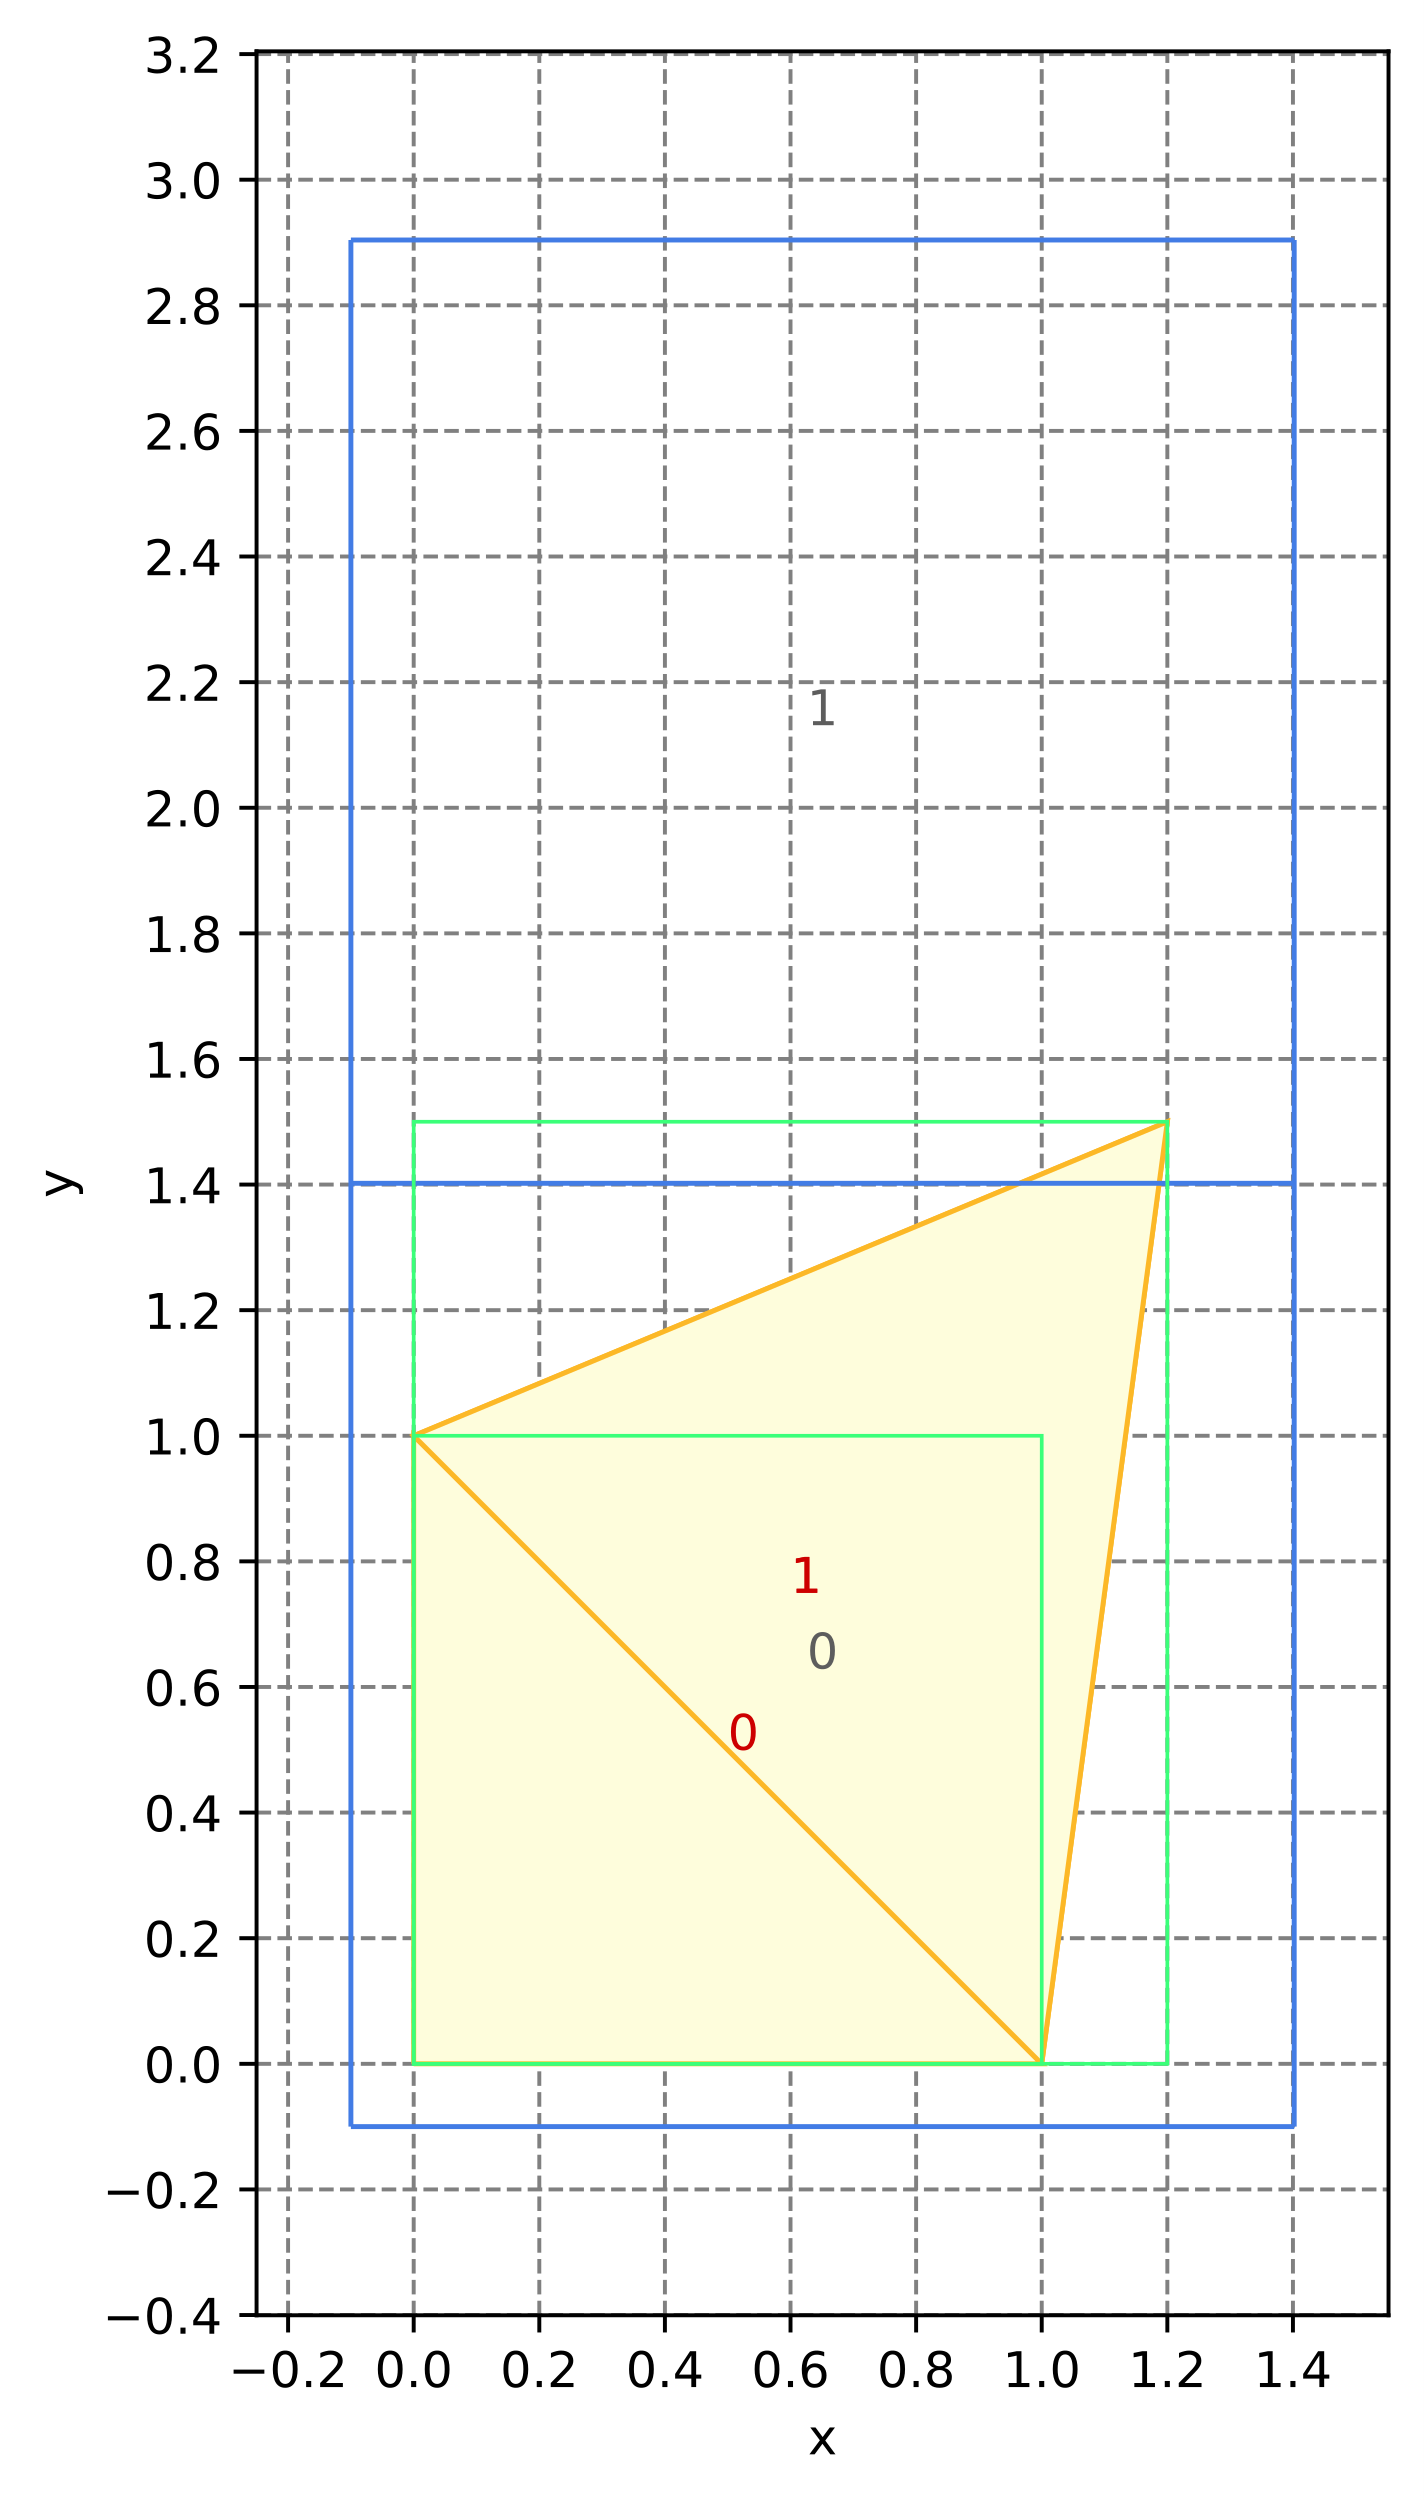
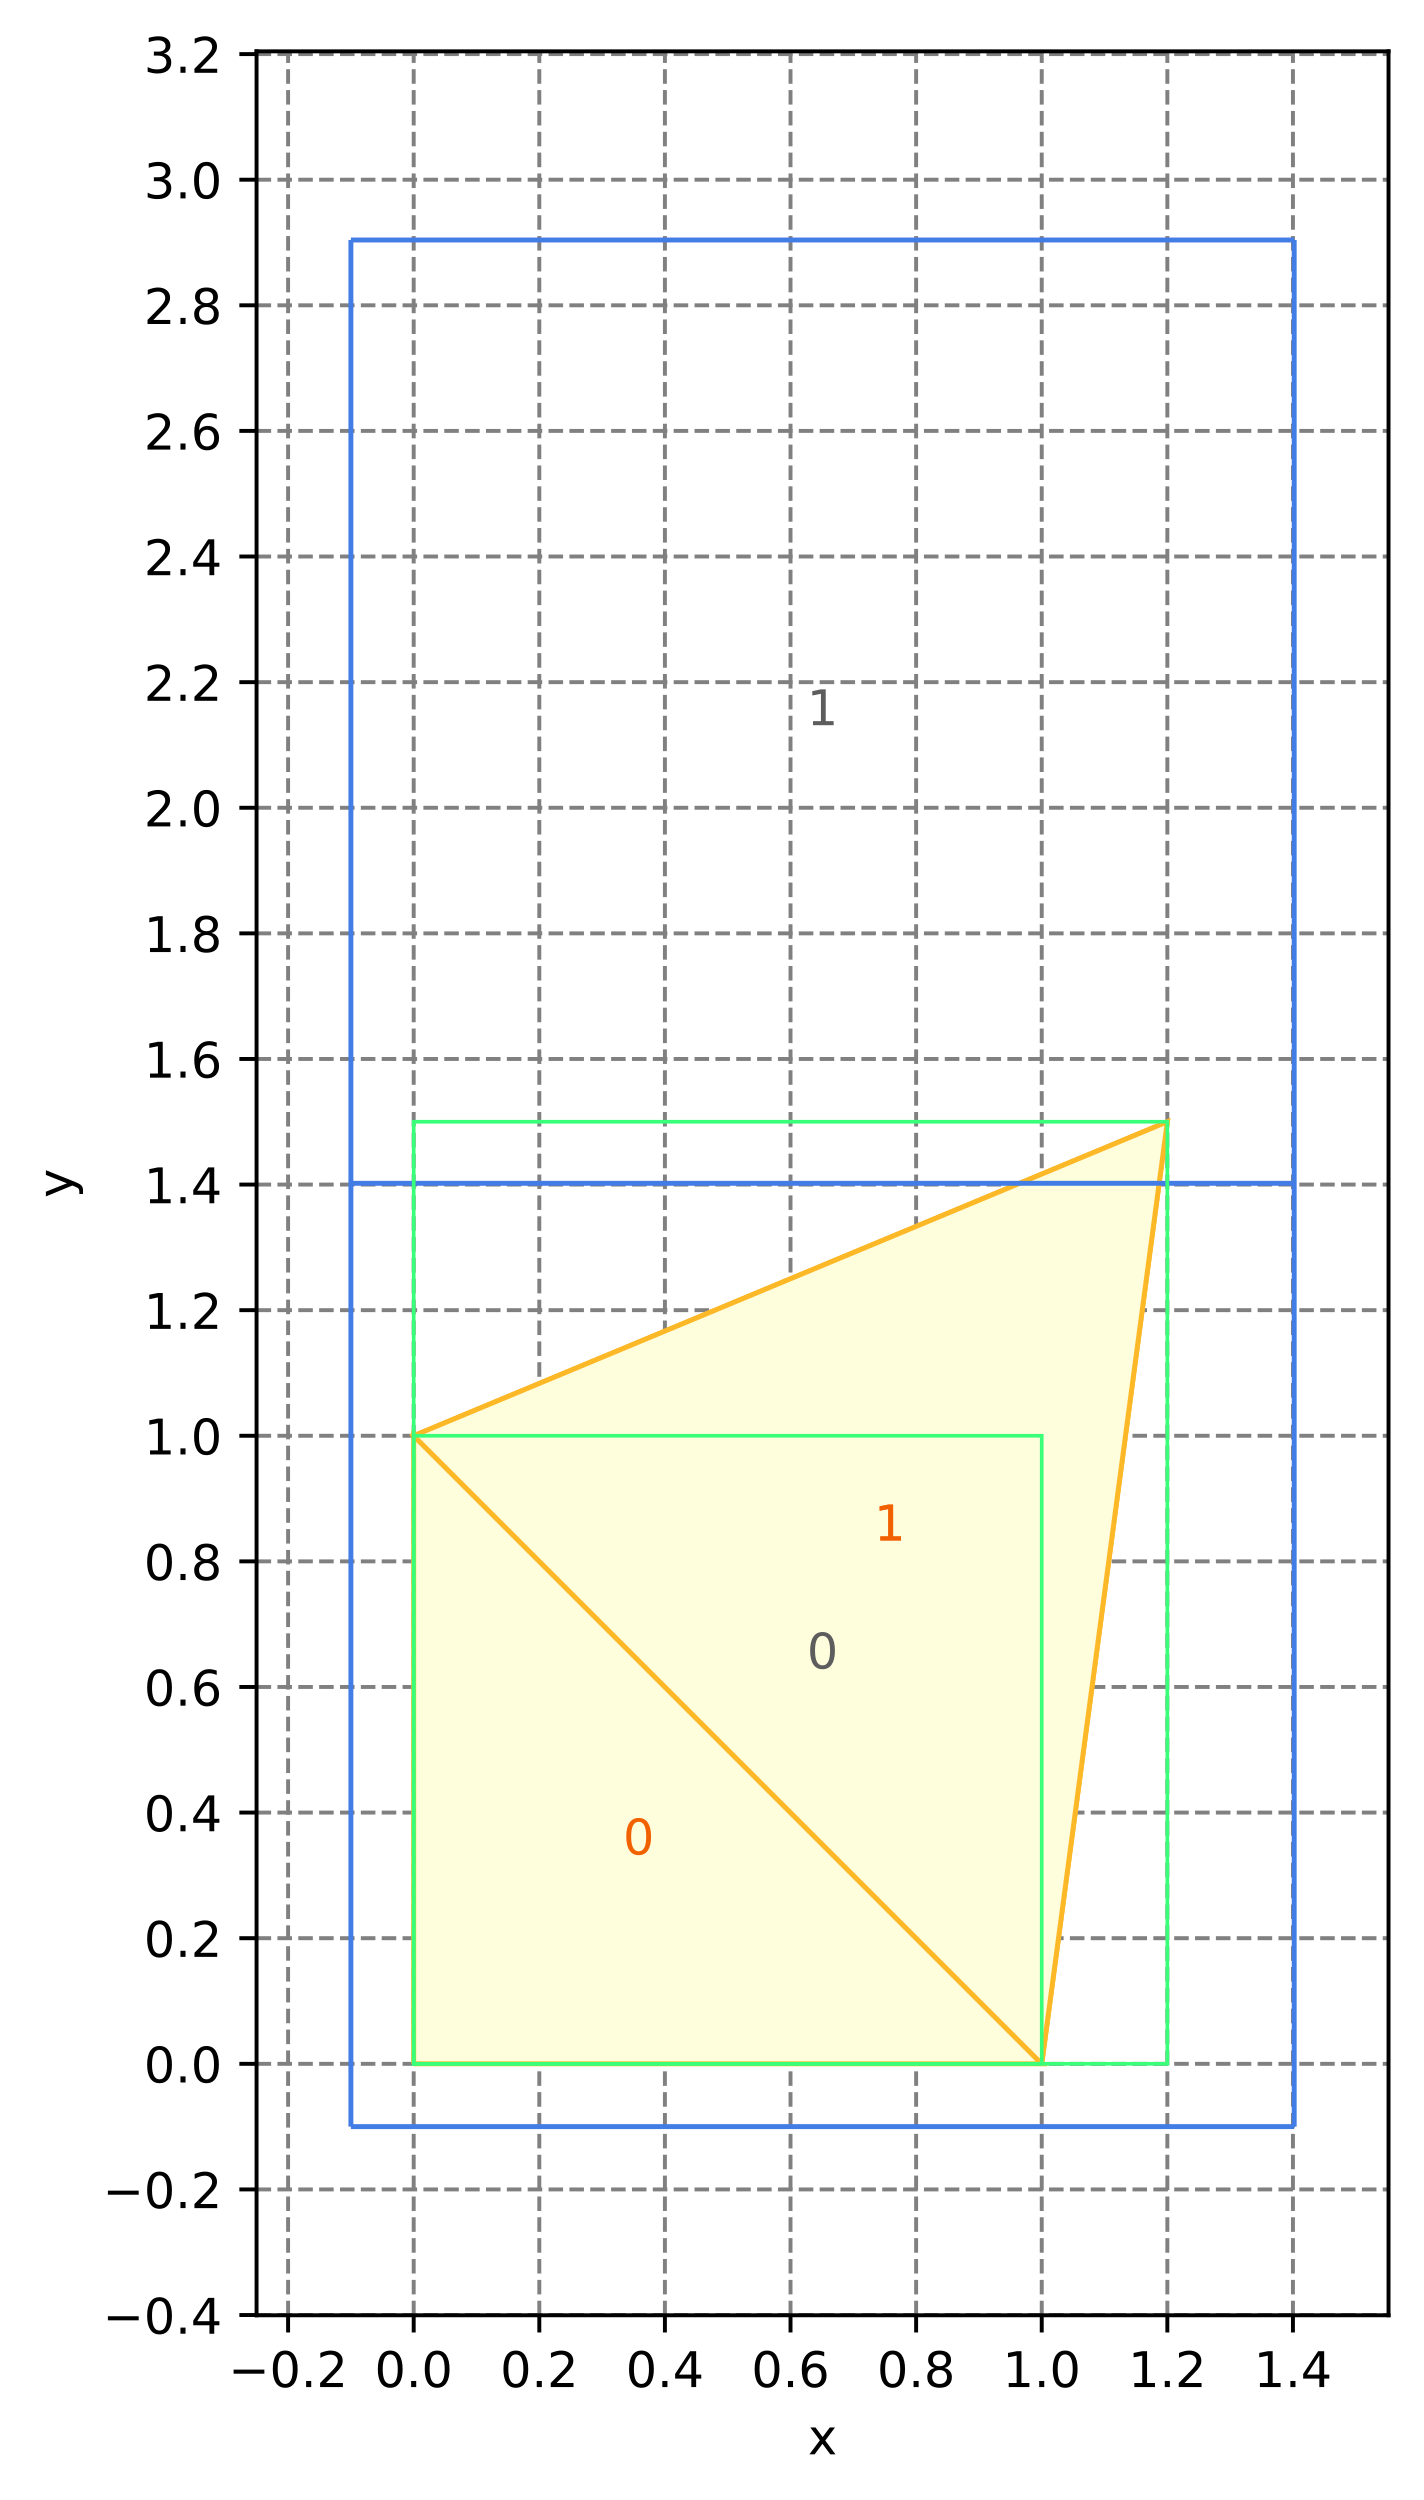
<svg xmlns="http://www.w3.org/2000/svg" xmlns:xlink="http://www.w3.org/1999/xlink" width="289.498pt" height="508.268pt" viewBox="0 0 289.498 508.268" version="1.1">
  <defs>
    <style type="text/css">*{stroke-linejoin: round; stroke-linecap: butt}</style>
  </defs>
  <g id="figure_1">
    <g id="patch_1">
      <path d="M 0 508.268  L 289.498 508.268  L 289.498 0  L 0 0  z " style="fill: #ffffff" />
    </g>
    <g id="axes_1">
      <g id="patch_2">
        <path d="M 52.161 470.711  L 282.298 470.711  L 282.298 10.437  L 52.161 10.437  z " style="fill: #ffffff" />
      </g>
      <g id="matplotlib.axis_1">
        <g id="xtick_1">
          <g id="line2d_1">
-             <path d="M 58.571 470.711  L 58.571 10.437  " clip-path="url(#p8c843a802d)" style="fill: none; stroke-dasharray: 2.96,1.28; stroke-dashoffset: 0; stroke: #808080; stroke-width: 0.8" />
+             <path d="M 58.571 470.711  L 58.571 10.437  " clip-path="url(#p1d55c80a1b)" style="fill: none; stroke-dasharray: 2.96,1.28; stroke-dashoffset: 0; stroke: #808080; stroke-width: 0.8" />
          </g>
          <g id="line2d_2">
            <defs>
-               <path id="meb8840efe2" d="M 0 0  L 0 3.5  " style="stroke: #000000; stroke-width: 0.8" />
+               <path id="m81a7d608d0" d="M 0 0  L 0 3.5  " style="stroke: #000000; stroke-width: 0.8" />
            </defs>
            <g>
-               <use xlink:href="#meb8840efe2" x="58.571" y="470.711" style="stroke: #000000; stroke-width: 0.8" />
+               <use xlink:href="#m81a7d608d0" x="58.571" y="470.711" style="stroke: #000000; stroke-width: 0.8" />
            </g>
          </g>
          <g id="text_1">
            <g transform="translate(46.42925 485.3098)scale(0.1 -0.1)">
              <defs>
                <path id="DejaVuSans-2212" d="M 678 2272  L 4684 2272  L 4684 1741  L 678 1741  L 678 2272  z " transform="scale(0.015625)" />
                <path id="DejaVuSans-30" d="M 2034 4250  Q 1547 4250 1301 3770  Q 1056 3291 1056 2328  Q 1056 1369 1301 889  Q 1547 409 2034 409  Q 2525 409 2770 889  Q 3016 1369 3016 2328  Q 3016 3291 2770 3770  Q 2525 4250 2034 4250  z M 2034 4750  Q 2819 4750 3233 4129  Q 3647 3509 3647 2328  Q 3647 1150 3233 529  Q 2819 -91 2034 -91  Q 1250 -91 836 529  Q 422 1150 422 2328  Q 422 3509 836 4129  Q 1250 4750 2034 4750  z " transform="scale(0.015625)" />
                <path id="DejaVuSans-2e" d="M 684 794  L 1344 794  L 1344 0  L 684 0  L 684 794  z " transform="scale(0.015625)" />
                <path id="DejaVuSans-32" d="M 1228 531  L 3431 531  L 3431 0  L 469 0  L 469 531  Q 828 903 1448 1529  Q 2069 2156 2228 2338  Q 2531 2678 2651 2914  Q 2772 3150 2772 3378  Q 2772 3750 2511 3984  Q 2250 4219 1831 4219  Q 1534 4219 1204 4116  Q 875 4013 500 3803  L 500 4441  Q 881 4594 1212 4672  Q 1544 4750 1819 4750  Q 2544 4750 2975 4387  Q 3406 4025 3406 3419  Q 3406 3131 3298 2873  Q 3191 2616 2906 2266  Q 2828 2175 2409 1742  Q 1991 1309 1228 531  z " transform="scale(0.015625)" />
              </defs>
              <use xlink:href="#DejaVuSans-2212" />
              <use xlink:href="#DejaVuSans-30" x="83.789" />
              <use xlink:href="#DejaVuSans-2e" x="147.412" />
              <use xlink:href="#DejaVuSans-32" x="179.199" />
            </g>
          </g>
        </g>
        <g id="xtick_2">
          <g id="line2d_3">
-             <path d="M 84.107 470.711  L 84.107 10.437  " clip-path="url(#p8c843a802d)" style="fill: none; stroke-dasharray: 2.96,1.28; stroke-dashoffset: 0; stroke: #808080; stroke-width: 0.8" />
+             <path d="M 84.107 470.711  L 84.107 10.437  " clip-path="url(#p1d55c80a1b)" style="fill: none; stroke-dasharray: 2.96,1.28; stroke-dashoffset: 0; stroke: #808080; stroke-width: 0.8" />
          </g>
          <g id="line2d_4">
            <g>
-               <use xlink:href="#meb8840efe2" x="84.107" y="470.711" style="stroke: #000000; stroke-width: 0.8" />
+               <use xlink:href="#m81a7d608d0" x="84.107" y="470.711" style="stroke: #000000; stroke-width: 0.8" />
            </g>
          </g>
          <g id="text_2">
            <g transform="translate(76.15582 485.3098)scale(0.1 -0.1)">
              <use xlink:href="#DejaVuSans-30" />
              <use xlink:href="#DejaVuSans-2e" x="63.623" />
              <use xlink:href="#DejaVuSans-30" x="95.41" />
            </g>
          </g>
        </g>
        <g id="xtick_3">
          <g id="line2d_5">
-             <path d="M 109.644 470.711  L 109.644 10.437  " clip-path="url(#p8c843a802d)" style="fill: none; stroke-dasharray: 2.96,1.28; stroke-dashoffset: 0; stroke: #808080; stroke-width: 0.8" />
+             <path d="M 109.644 470.711  L 109.644 10.437  " clip-path="url(#p1d55c80a1b)" style="fill: none; stroke-dasharray: 2.96,1.28; stroke-dashoffset: 0; stroke: #808080; stroke-width: 0.8" />
          </g>
          <g id="line2d_6">
            <g>
-               <use xlink:href="#meb8840efe2" x="109.644" y="470.711" style="stroke: #000000; stroke-width: 0.8" />
+               <use xlink:href="#m81a7d608d0" x="109.644" y="470.711" style="stroke: #000000; stroke-width: 0.8" />
            </g>
          </g>
          <g id="text_3">
            <g transform="translate(101.6925 485.3098)scale(0.1 -0.1)">
              <use xlink:href="#DejaVuSans-30" />
              <use xlink:href="#DejaVuSans-2e" x="63.623" />
              <use xlink:href="#DejaVuSans-32" x="95.41" />
            </g>
          </g>
        </g>
        <g id="xtick_4">
          <g id="line2d_7">
-             <path d="M 135.181 470.711  L 135.181 10.437  " clip-path="url(#p8c843a802d)" style="fill: none; stroke-dasharray: 2.96,1.28; stroke-dashoffset: 0; stroke: #808080; stroke-width: 0.8" />
+             <path d="M 135.181 470.711  L 135.181 10.437  " clip-path="url(#p1d55c80a1b)" style="fill: none; stroke-dasharray: 2.96,1.28; stroke-dashoffset: 0; stroke: #808080; stroke-width: 0.8" />
          </g>
          <g id="line2d_8">
            <g>
-               <use xlink:href="#meb8840efe2" x="135.181" y="470.711" style="stroke: #000000; stroke-width: 0.8" />
+               <use xlink:href="#m81a7d608d0" x="135.181" y="470.711" style="stroke: #000000; stroke-width: 0.8" />
            </g>
          </g>
          <g id="text_4">
            <g transform="translate(127.2293 485.3098)scale(0.1 -0.1)">
              <defs>
                <path id="DejaVuSans-34" d="M 2419 4116  L 825 1625  L 2419 1625  L 2419 4116  z M 2253 4666  L 3047 4666  L 3047 1625  L 3713 1625  L 3713 1100  L 3047 1100  L 3047 0  L 2419 0  L 2419 1100  L 313 1100  L 313 1709  L 2253 4666  z " transform="scale(0.015625)" />
              </defs>
              <use xlink:href="#DejaVuSans-30" />
              <use xlink:href="#DejaVuSans-2e" x="63.623" />
              <use xlink:href="#DejaVuSans-34" x="95.41" />
            </g>
          </g>
        </g>
        <g id="xtick_5">
          <g id="line2d_9">
-             <path d="M 160.718 470.711  L 160.718 10.437  " clip-path="url(#p8c843a802d)" style="fill: none; stroke-dasharray: 2.96,1.28; stroke-dashoffset: 0; stroke: #808080; stroke-width: 0.8" />
+             <path d="M 160.718 470.711  L 160.718 10.437  " clip-path="url(#p1d55c80a1b)" style="fill: none; stroke-dasharray: 2.96,1.28; stroke-dashoffset: 0; stroke: #808080; stroke-width: 0.8" />
          </g>
          <g id="line2d_10">
            <g>
-               <use xlink:href="#meb8840efe2" x="160.718" y="470.711" style="stroke: #000000; stroke-width: 0.8" />
+               <use xlink:href="#m81a7d608d0" x="160.718" y="470.711" style="stroke: #000000; stroke-width: 0.8" />
            </g>
          </g>
          <g id="text_5">
            <g transform="translate(152.766 485.3098)scale(0.1 -0.1)">
              <defs>
                <path id="DejaVuSans-36" d="M 2113 2584  Q 1688 2584 1439 2293  Q 1191 2003 1191 1497  Q 1191 994 1439 701  Q 1688 409 2113 409  Q 2538 409 2786 701  Q 3034 994 3034 1497  Q 3034 2003 2786 2293  Q 2538 2584 2113 2584  z M 3366 4563  L 3366 3988  Q 3128 4100 2886 4159  Q 2644 4219 2406 4219  Q 1781 4219 1451 3797  Q 1122 3375 1075 2522  Q 1259 2794 1537 2939  Q 1816 3084 2150 3084  Q 2853 3084 3261 2657  Q 3669 2231 3669 1497  Q 3669 778 3244 343  Q 2819 -91 2113 -91  Q 1303 -91 875 529  Q 447 1150 447 2328  Q 447 3434 972 4092  Q 1497 4750 2381 4750  Q 2619 4750 2861 4703  Q 3103 4656 3366 4563  z " transform="scale(0.015625)" />
              </defs>
              <use xlink:href="#DejaVuSans-30" />
              <use xlink:href="#DejaVuSans-2e" x="63.623" />
              <use xlink:href="#DejaVuSans-36" x="95.41" />
            </g>
          </g>
        </g>
        <g id="xtick_6">
          <g id="line2d_11">
-             <path d="M 186.254 470.711  L 186.254 10.437  " clip-path="url(#p8c843a802d)" style="fill: none; stroke-dasharray: 2.96,1.28; stroke-dashoffset: 0; stroke: #808080; stroke-width: 0.8" />
+             <path d="M 186.254 470.711  L 186.254 10.437  " clip-path="url(#p1d55c80a1b)" style="fill: none; stroke-dasharray: 2.96,1.28; stroke-dashoffset: 0; stroke: #808080; stroke-width: 0.8" />
          </g>
          <g id="line2d_12">
            <g>
-               <use xlink:href="#meb8840efe2" x="186.254" y="470.711" style="stroke: #000000; stroke-width: 0.8" />
+               <use xlink:href="#m81a7d608d0" x="186.254" y="470.711" style="stroke: #000000; stroke-width: 0.8" />
            </g>
          </g>
          <g id="text_6">
            <g transform="translate(178.3027 485.3098)scale(0.1 -0.1)">
              <defs>
                <path id="DejaVuSans-38" d="M 2034 2216  Q 1584 2216 1326 1975  Q 1069 1734 1069 1313  Q 1069 891 1326 650  Q 1584 409 2034 409  Q 2484 409 2743 651  Q 3003 894 3003 1313  Q 3003 1734 2745 1975  Q 2488 2216 2034 2216  z M 1403 2484  Q 997 2584 770 2862  Q 544 3141 544 3541  Q 544 4100 942 4425  Q 1341 4750 2034 4750  Q 2731 4750 3128 4425  Q 3525 4100 3525 3541  Q 3525 3141 3298 2862  Q 3072 2584 2669 2484  Q 3125 2378 3379 2068  Q 3634 1759 3634 1313  Q 3634 634 3220 271  Q 2806 -91 2034 -91  Q 1263 -91 848 271  Q 434 634 434 1313  Q 434 1759 690 2068  Q 947 2378 1403 2484  z M 1172 3481  Q 1172 3119 1398 2916  Q 1625 2713 2034 2713  Q 2441 2713 2670 2916  Q 2900 3119 2900 3481  Q 2900 3844 2670 4047  Q 2441 4250 2034 4250  Q 1625 4250 1398 4047  Q 1172 3844 1172 3481  z " transform="scale(0.015625)" />
              </defs>
              <use xlink:href="#DejaVuSans-30" />
              <use xlink:href="#DejaVuSans-2e" x="63.623" />
              <use xlink:href="#DejaVuSans-38" x="95.41" />
            </g>
          </g>
        </g>
        <g id="xtick_7">
          <g id="line2d_13">
-             <path d="M 211.791 470.711  L 211.791 10.437  " clip-path="url(#p8c843a802d)" style="fill: none; stroke-dasharray: 2.96,1.28; stroke-dashoffset: 0; stroke: #808080; stroke-width: 0.8" />
+             <path d="M 211.791 470.711  L 211.791 10.437  " clip-path="url(#p1d55c80a1b)" style="fill: none; stroke-dasharray: 2.96,1.28; stroke-dashoffset: 0; stroke: #808080; stroke-width: 0.8" />
          </g>
          <g id="line2d_14">
            <g>
-               <use xlink:href="#meb8840efe2" x="211.791" y="470.711" style="stroke: #000000; stroke-width: 0.8" />
+               <use xlink:href="#m81a7d608d0" x="211.791" y="470.711" style="stroke: #000000; stroke-width: 0.8" />
            </g>
          </g>
          <g id="text_7">
            <g transform="translate(203.8395 485.3098)scale(0.1 -0.1)">
              <defs>
                <path id="DejaVuSans-31" d="M 794 531  L 1825 531  L 1825 4091  L 703 3866  L 703 4441  L 1819 4666  L 2450 4666  L 2450 531  L 3481 531  L 3481 0  L 794 0  L 794 531  z " transform="scale(0.015625)" />
              </defs>
              <use xlink:href="#DejaVuSans-31" />
              <use xlink:href="#DejaVuSans-2e" x="63.623" />
              <use xlink:href="#DejaVuSans-30" x="95.41" />
            </g>
          </g>
        </g>
        <g id="xtick_8">
          <g id="line2d_15">
-             <path d="M 237.328 470.711  L 237.328 10.437  " clip-path="url(#p8c843a802d)" style="fill: none; stroke-dasharray: 2.96,1.28; stroke-dashoffset: 0; stroke: #808080; stroke-width: 0.8" />
+             <path d="M 237.328 470.711  L 237.328 10.437  " clip-path="url(#p1d55c80a1b)" style="fill: none; stroke-dasharray: 2.96,1.28; stroke-dashoffset: 0; stroke: #808080; stroke-width: 0.8" />
          </g>
          <g id="line2d_16">
            <g>
-               <use xlink:href="#meb8840efe2" x="237.328" y="470.711" style="stroke: #000000; stroke-width: 0.8" />
+               <use xlink:href="#m81a7d608d0" x="237.328" y="470.711" style="stroke: #000000; stroke-width: 0.8" />
            </g>
          </g>
          <g id="text_8">
            <g transform="translate(229.3762 485.3098)scale(0.1 -0.1)">
              <use xlink:href="#DejaVuSans-31" />
              <use xlink:href="#DejaVuSans-2e" x="63.623" />
              <use xlink:href="#DejaVuSans-32" x="95.41" />
            </g>
          </g>
        </g>
        <g id="xtick_9">
          <g id="line2d_17">
-             <path d="M 262.864 470.711  L 262.864 10.437  " clip-path="url(#p8c843a802d)" style="fill: none; stroke-dasharray: 2.96,1.28; stroke-dashoffset: 0; stroke: #808080; stroke-width: 0.8" />
+             <path d="M 262.864 470.711  L 262.864 10.437  " clip-path="url(#p1d55c80a1b)" style="fill: none; stroke-dasharray: 2.96,1.28; stroke-dashoffset: 0; stroke: #808080; stroke-width: 0.8" />
          </g>
          <g id="line2d_18">
            <g>
-               <use xlink:href="#meb8840efe2" x="262.864" y="470.711" style="stroke: #000000; stroke-width: 0.8" />
+               <use xlink:href="#m81a7d608d0" x="262.864" y="470.711" style="stroke: #000000; stroke-width: 0.8" />
            </g>
          </g>
          <g id="text_9">
            <g transform="translate(254.9129 485.3098)scale(0.1 -0.1)">
              <use xlink:href="#DejaVuSans-31" />
              <use xlink:href="#DejaVuSans-2e" x="63.623" />
              <use xlink:href="#DejaVuSans-34" x="95.41" />
            </g>
          </g>
        </g>
        <g id="text_10">
          <g transform="translate(164.2701 498.9879)scale(0.1 -0.1)">
            <defs>
              <path id="DejaVuSans-78" d="M 3513 3500  L 2247 1797  L 3578 0  L 2900 0  L 1881 1375  L 863 0  L 184 0  L 1544 1831  L 300 3500  L 978 3500  L 1906 2253  L 2834 3500  L 3513 3500  z " transform="scale(0.015625)" />
            </defs>
            <use xlink:href="#DejaVuSans-78" />
          </g>
        </g>
      </g>
      <g id="matplotlib.axis_2">
        <g id="ytick_1">
          <g id="line2d_19">
-             <path d="M 52.161 470.66  L 282.298 470.66  " clip-path="url(#p8c843a802d)" style="fill: none; stroke-dasharray: 2.96,1.28; stroke-dashoffset: 0; stroke: #808080; stroke-width: 0.8" />
+             <path d="M 52.161 470.66  L 282.298 470.66  " clip-path="url(#p1d55c80a1b)" style="fill: none; stroke-dasharray: 2.96,1.28; stroke-dashoffset: 0; stroke: #808080; stroke-width: 0.8" />
          </g>
          <g id="line2d_20">
            <defs>
-               <path id="m3a1e4b9b9f" d="M 0 0  L -3.5 0  " style="stroke: #000000; stroke-width: 0.8" />
+               <path id="mbdf0fe2661" d="M 0 0  L -3.5 0  " style="stroke: #000000; stroke-width: 0.8" />
            </defs>
            <g>
-               <use xlink:href="#m3a1e4b9b9f" x="52.161" y="470.66" style="stroke: #000000; stroke-width: 0.8" />
+               <use xlink:href="#mbdf0fe2661" x="52.161" y="470.66" style="stroke: #000000; stroke-width: 0.8" />
            </g>
          </g>
          <g id="text_11">
            <g transform="translate(20.87813 474.4595)scale(0.1 -0.1)">
              <use xlink:href="#DejaVuSans-2212" />
              <use xlink:href="#DejaVuSans-30" x="83.789" />
              <use xlink:href="#DejaVuSans-2e" x="147.412" />
              <use xlink:href="#DejaVuSans-34" x="179.199" />
            </g>
          </g>
        </g>
        <g id="ytick_2">
          <g id="line2d_21">
-             <path d="M 52.161 445.124  L 282.298 445.124  " clip-path="url(#p8c843a802d)" style="fill: none; stroke-dasharray: 2.96,1.28; stroke-dashoffset: 0; stroke: #808080; stroke-width: 0.8" />
+             <path d="M 52.161 445.124  L 282.298 445.124  " clip-path="url(#p1d55c80a1b)" style="fill: none; stroke-dasharray: 2.96,1.28; stroke-dashoffset: 0; stroke: #808080; stroke-width: 0.8" />
          </g>
          <g id="line2d_22">
            <g>
-               <use xlink:href="#m3a1e4b9b9f" x="52.161" y="445.124" style="stroke: #000000; stroke-width: 0.8" />
+               <use xlink:href="#mbdf0fe2661" x="52.161" y="445.124" style="stroke: #000000; stroke-width: 0.8" />
            </g>
          </g>
          <g id="text_12">
            <g transform="translate(20.87813 448.9228)scale(0.1 -0.1)">
              <use xlink:href="#DejaVuSans-2212" />
              <use xlink:href="#DejaVuSans-30" x="83.789" />
              <use xlink:href="#DejaVuSans-2e" x="147.412" />
              <use xlink:href="#DejaVuSans-32" x="179.199" />
            </g>
          </g>
        </g>
        <g id="ytick_3">
          <g id="line2d_23">
-             <path d="M 52.161 419.587  L 282.298 419.587  " clip-path="url(#p8c843a802d)" style="fill: none; stroke-dasharray: 2.96,1.28; stroke-dashoffset: 0; stroke: #808080; stroke-width: 0.8" />
+             <path d="M 52.161 419.587  L 282.298 419.587  " clip-path="url(#p1d55c80a1b)" style="fill: none; stroke-dasharray: 2.96,1.28; stroke-dashoffset: 0; stroke: #808080; stroke-width: 0.8" />
          </g>
          <g id="line2d_24">
            <g>
-               <use xlink:href="#m3a1e4b9b9f" x="52.161" y="419.587" style="stroke: #000000; stroke-width: 0.8" />
+               <use xlink:href="#mbdf0fe2661" x="52.161" y="419.587" style="stroke: #000000; stroke-width: 0.8" />
            </g>
          </g>
          <g id="text_13">
            <g transform="translate(29.25781 423.3861)scale(0.1 -0.1)">
              <use xlink:href="#DejaVuSans-30" />
              <use xlink:href="#DejaVuSans-2e" x="63.623" />
              <use xlink:href="#DejaVuSans-30" x="95.41" />
            </g>
          </g>
        </g>
        <g id="ytick_4">
          <g id="line2d_25">
-             <path d="M 52.161 394.05  L 282.298 394.05  " clip-path="url(#p8c843a802d)" style="fill: none; stroke-dasharray: 2.96,1.28; stroke-dashoffset: 0; stroke: #808080; stroke-width: 0.8" />
+             <path d="M 52.161 394.05  L 282.298 394.05  " clip-path="url(#p1d55c80a1b)" style="fill: none; stroke-dasharray: 2.96,1.28; stroke-dashoffset: 0; stroke: #808080; stroke-width: 0.8" />
          </g>
          <g id="line2d_26">
            <g>
-               <use xlink:href="#m3a1e4b9b9f" x="52.161" y="394.05" style="stroke: #000000; stroke-width: 0.8" />
+               <use xlink:href="#mbdf0fe2661" x="52.161" y="394.05" style="stroke: #000000; stroke-width: 0.8" />
            </g>
          </g>
          <g id="text_14">
            <g transform="translate(29.25781 397.8493)scale(0.1 -0.1)">
              <use xlink:href="#DejaVuSans-30" />
              <use xlink:href="#DejaVuSans-2e" x="63.623" />
              <use xlink:href="#DejaVuSans-32" x="95.41" />
            </g>
          </g>
        </g>
        <g id="ytick_5">
          <g id="line2d_27">
-             <path d="M 52.161 368.513  L 282.298 368.513  " clip-path="url(#p8c843a802d)" style="fill: none; stroke-dasharray: 2.96,1.28; stroke-dashoffset: 0; stroke: #808080; stroke-width: 0.8" />
+             <path d="M 52.161 368.513  L 282.298 368.513  " clip-path="url(#p1d55c80a1b)" style="fill: none; stroke-dasharray: 2.96,1.28; stroke-dashoffset: 0; stroke: #808080; stroke-width: 0.8" />
          </g>
          <g id="line2d_28">
            <g>
-               <use xlink:href="#m3a1e4b9b9f" x="52.161" y="368.513" style="stroke: #000000; stroke-width: 0.8" />
+               <use xlink:href="#mbdf0fe2661" x="52.161" y="368.513" style="stroke: #000000; stroke-width: 0.8" />
            </g>
          </g>
          <g id="text_15">
            <g transform="translate(29.25781 372.3126)scale(0.1 -0.1)">
              <use xlink:href="#DejaVuSans-30" />
              <use xlink:href="#DejaVuSans-2e" x="63.623" />
              <use xlink:href="#DejaVuSans-34" x="95.41" />
            </g>
          </g>
        </g>
        <g id="ytick_6">
          <g id="line2d_29">
-             <path d="M 52.161 342.977  L 282.298 342.977  " clip-path="url(#p8c843a802d)" style="fill: none; stroke-dasharray: 2.96,1.28; stroke-dashoffset: 0; stroke: #808080; stroke-width: 0.8" />
+             <path d="M 52.161 342.977  L 282.298 342.977  " clip-path="url(#p1d55c80a1b)" style="fill: none; stroke-dasharray: 2.96,1.28; stroke-dashoffset: 0; stroke: #808080; stroke-width: 0.8" />
          </g>
          <g id="line2d_30">
            <g>
-               <use xlink:href="#m3a1e4b9b9f" x="52.161" y="342.977" style="stroke: #000000; stroke-width: 0.8" />
+               <use xlink:href="#mbdf0fe2661" x="52.161" y="342.977" style="stroke: #000000; stroke-width: 0.8" />
            </g>
          </g>
          <g id="text_16">
            <g transform="translate(29.25781 346.7759)scale(0.1 -0.1)">
              <use xlink:href="#DejaVuSans-30" />
              <use xlink:href="#DejaVuSans-2e" x="63.623" />
              <use xlink:href="#DejaVuSans-36" x="95.41" />
            </g>
          </g>
        </g>
        <g id="ytick_7">
          <g id="line2d_31">
-             <path d="M 52.161 317.44  L 282.298 317.44  " clip-path="url(#p8c843a802d)" style="fill: none; stroke-dasharray: 2.96,1.28; stroke-dashoffset: 0; stroke: #808080; stroke-width: 0.8" />
+             <path d="M 52.161 317.44  L 282.298 317.44  " clip-path="url(#p1d55c80a1b)" style="fill: none; stroke-dasharray: 2.96,1.28; stroke-dashoffset: 0; stroke: #808080; stroke-width: 0.8" />
          </g>
          <g id="line2d_32">
            <g>
-               <use xlink:href="#m3a1e4b9b9f" x="52.161" y="317.44" style="stroke: #000000; stroke-width: 0.8" />
+               <use xlink:href="#mbdf0fe2661" x="52.161" y="317.44" style="stroke: #000000; stroke-width: 0.8" />
            </g>
          </g>
          <g id="text_17">
            <g transform="translate(29.25781 321.2392)scale(0.1 -0.1)">
              <use xlink:href="#DejaVuSans-30" />
              <use xlink:href="#DejaVuSans-2e" x="63.623" />
              <use xlink:href="#DejaVuSans-38" x="95.41" />
            </g>
          </g>
        </g>
        <g id="ytick_8">
          <g id="line2d_33">
-             <path d="M 52.161 291.903  L 282.298 291.903  " clip-path="url(#p8c843a802d)" style="fill: none; stroke-dasharray: 2.96,1.28; stroke-dashoffset: 0; stroke: #808080; stroke-width: 0.8" />
+             <path d="M 52.161 291.903  L 282.298 291.903  " clip-path="url(#p1d55c80a1b)" style="fill: none; stroke-dasharray: 2.96,1.28; stroke-dashoffset: 0; stroke: #808080; stroke-width: 0.8" />
          </g>
          <g id="line2d_34">
            <g>
-               <use xlink:href="#m3a1e4b9b9f" x="52.161" y="291.903" style="stroke: #000000; stroke-width: 0.8" />
+               <use xlink:href="#mbdf0fe2661" x="52.161" y="291.903" style="stroke: #000000; stroke-width: 0.8" />
            </g>
          </g>
          <g id="text_18">
            <g transform="translate(29.25781 295.7024)scale(0.1 -0.1)">
              <use xlink:href="#DejaVuSans-31" />
              <use xlink:href="#DejaVuSans-2e" x="63.623" />
              <use xlink:href="#DejaVuSans-30" x="95.41" />
            </g>
          </g>
        </g>
        <g id="ytick_9">
          <g id="line2d_35">
-             <path d="M 52.161 266.366  L 282.298 266.366  " clip-path="url(#p8c843a802d)" style="fill: none; stroke-dasharray: 2.96,1.28; stroke-dashoffset: 0; stroke: #808080; stroke-width: 0.8" />
+             <path d="M 52.161 266.366  L 282.298 266.366  " clip-path="url(#p1d55c80a1b)" style="fill: none; stroke-dasharray: 2.96,1.28; stroke-dashoffset: 0; stroke: #808080; stroke-width: 0.8" />
          </g>
          <g id="line2d_36">
            <g>
-               <use xlink:href="#m3a1e4b9b9f" x="52.161" y="266.366" style="stroke: #000000; stroke-width: 0.8" />
+               <use xlink:href="#mbdf0fe2661" x="52.161" y="266.366" style="stroke: #000000; stroke-width: 0.8" />
            </g>
          </g>
          <g id="text_19">
            <g transform="translate(29.25781 270.1657)scale(0.1 -0.1)">
              <use xlink:href="#DejaVuSans-31" />
              <use xlink:href="#DejaVuSans-2e" x="63.623" />
              <use xlink:href="#DejaVuSans-32" x="95.41" />
            </g>
          </g>
        </g>
        <g id="ytick_10">
          <g id="line2d_37">
-             <path d="M 52.161 240.83  L 282.298 240.83  " clip-path="url(#p8c843a802d)" style="fill: none; stroke-dasharray: 2.96,1.28; stroke-dashoffset: 0; stroke: #808080; stroke-width: 0.8" />
+             <path d="M 52.161 240.83  L 282.298 240.83  " clip-path="url(#p1d55c80a1b)" style="fill: none; stroke-dasharray: 2.96,1.28; stroke-dashoffset: 0; stroke: #808080; stroke-width: 0.8" />
          </g>
          <g id="line2d_38">
            <g>
-               <use xlink:href="#m3a1e4b9b9f" x="52.161" y="240.83" style="stroke: #000000; stroke-width: 0.8" />
+               <use xlink:href="#mbdf0fe2661" x="52.161" y="240.83" style="stroke: #000000; stroke-width: 0.8" />
            </g>
          </g>
          <g id="text_20">
            <g transform="translate(29.25781 244.629)scale(0.1 -0.1)">
              <use xlink:href="#DejaVuSans-31" />
              <use xlink:href="#DejaVuSans-2e" x="63.623" />
              <use xlink:href="#DejaVuSans-34" x="95.41" />
            </g>
          </g>
        </g>
        <g id="ytick_11">
          <g id="line2d_39">
-             <path d="M 52.161 215.293  L 282.298 215.293  " clip-path="url(#p8c843a802d)" style="fill: none; stroke-dasharray: 2.96,1.28; stroke-dashoffset: 0; stroke: #808080; stroke-width: 0.8" />
+             <path d="M 52.161 215.293  L 282.298 215.293  " clip-path="url(#p1d55c80a1b)" style="fill: none; stroke-dasharray: 2.96,1.28; stroke-dashoffset: 0; stroke: #808080; stroke-width: 0.8" />
          </g>
          <g id="line2d_40">
            <g>
-               <use xlink:href="#m3a1e4b9b9f" x="52.161" y="215.293" style="stroke: #000000; stroke-width: 0.8" />
+               <use xlink:href="#mbdf0fe2661" x="52.161" y="215.293" style="stroke: #000000; stroke-width: 0.8" />
            </g>
          </g>
          <g id="text_21">
            <g transform="translate(29.25781 219.0923)scale(0.1 -0.1)">
              <use xlink:href="#DejaVuSans-31" />
              <use xlink:href="#DejaVuSans-2e" x="63.623" />
              <use xlink:href="#DejaVuSans-36" x="95.41" />
            </g>
          </g>
        </g>
        <g id="ytick_12">
          <g id="line2d_41">
-             <path d="M 52.161 189.756  L 282.298 189.756  " clip-path="url(#p8c843a802d)" style="fill: none; stroke-dasharray: 2.96,1.28; stroke-dashoffset: 0; stroke: #808080; stroke-width: 0.8" />
+             <path d="M 52.161 189.756  L 282.298 189.756  " clip-path="url(#p1d55c80a1b)" style="fill: none; stroke-dasharray: 2.96,1.28; stroke-dashoffset: 0; stroke: #808080; stroke-width: 0.8" />
          </g>
          <g id="line2d_42">
            <g>
-               <use xlink:href="#m3a1e4b9b9f" x="52.161" y="189.756" style="stroke: #000000; stroke-width: 0.8" />
+               <use xlink:href="#mbdf0fe2661" x="52.161" y="189.756" style="stroke: #000000; stroke-width: 0.8" />
            </g>
          </g>
          <g id="text_22">
            <g transform="translate(29.25781 193.5555)scale(0.1 -0.1)">
              <use xlink:href="#DejaVuSans-31" />
              <use xlink:href="#DejaVuSans-2e" x="63.623" />
              <use xlink:href="#DejaVuSans-38" x="95.41" />
            </g>
          </g>
        </g>
        <g id="ytick_13">
          <g id="line2d_43">
-             <path d="M 52.161 164.22  L 282.298 164.22  " clip-path="url(#p8c843a802d)" style="fill: none; stroke-dasharray: 2.96,1.28; stroke-dashoffset: 0; stroke: #808080; stroke-width: 0.8" />
+             <path d="M 52.161 164.22  L 282.298 164.22  " clip-path="url(#p1d55c80a1b)" style="fill: none; stroke-dasharray: 2.96,1.28; stroke-dashoffset: 0; stroke: #808080; stroke-width: 0.8" />
          </g>
          <g id="line2d_44">
            <g>
-               <use xlink:href="#m3a1e4b9b9f" x="52.161" y="164.22" style="stroke: #000000; stroke-width: 0.8" />
+               <use xlink:href="#mbdf0fe2661" x="52.161" y="164.22" style="stroke: #000000; stroke-width: 0.8" />
            </g>
          </g>
          <g id="text_23">
            <g transform="translate(29.25781 168.0188)scale(0.1 -0.1)">
              <use xlink:href="#DejaVuSans-32" />
              <use xlink:href="#DejaVuSans-2e" x="63.623" />
              <use xlink:href="#DejaVuSans-30" x="95.41" />
            </g>
          </g>
        </g>
        <g id="ytick_14">
          <g id="line2d_45">
-             <path d="M 52.161 138.683  L 282.298 138.683  " clip-path="url(#p8c843a802d)" style="fill: none; stroke-dasharray: 2.96,1.28; stroke-dashoffset: 0; stroke: #808080; stroke-width: 0.8" />
+             <path d="M 52.161 138.683  L 282.298 138.683  " clip-path="url(#p1d55c80a1b)" style="fill: none; stroke-dasharray: 2.96,1.28; stroke-dashoffset: 0; stroke: #808080; stroke-width: 0.8" />
          </g>
          <g id="line2d_46">
            <g>
-               <use xlink:href="#m3a1e4b9b9f" x="52.161" y="138.683" style="stroke: #000000; stroke-width: 0.8" />
+               <use xlink:href="#mbdf0fe2661" x="52.161" y="138.683" style="stroke: #000000; stroke-width: 0.8" />
            </g>
          </g>
          <g id="text_24">
            <g transform="translate(29.25781 142.4821)scale(0.1 -0.1)">
              <use xlink:href="#DejaVuSans-32" />
              <use xlink:href="#DejaVuSans-2e" x="63.623" />
              <use xlink:href="#DejaVuSans-32" x="95.41" />
            </g>
          </g>
        </g>
        <g id="ytick_15">
          <g id="line2d_47">
-             <path d="M 52.161 113.146  L 282.298 113.146  " clip-path="url(#p8c843a802d)" style="fill: none; stroke-dasharray: 2.96,1.28; stroke-dashoffset: 0; stroke: #808080; stroke-width: 0.8" />
+             <path d="M 52.161 113.146  L 282.298 113.146  " clip-path="url(#p1d55c80a1b)" style="fill: none; stroke-dasharray: 2.96,1.28; stroke-dashoffset: 0; stroke: #808080; stroke-width: 0.8" />
          </g>
          <g id="line2d_48">
            <g>
-               <use xlink:href="#m3a1e4b9b9f" x="52.161" y="113.146" style="stroke: #000000; stroke-width: 0.8" />
+               <use xlink:href="#mbdf0fe2661" x="52.161" y="113.146" style="stroke: #000000; stroke-width: 0.8" />
            </g>
          </g>
          <g id="text_25">
            <g transform="translate(29.25781 116.9453)scale(0.1 -0.1)">
              <use xlink:href="#DejaVuSans-32" />
              <use xlink:href="#DejaVuSans-2e" x="63.623" />
              <use xlink:href="#DejaVuSans-34" x="95.41" />
            </g>
          </g>
        </g>
        <g id="ytick_16">
          <g id="line2d_49">
-             <path d="M 52.161 87.609  L 282.298 87.609  " clip-path="url(#p8c843a802d)" style="fill: none; stroke-dasharray: 2.96,1.28; stroke-dashoffset: 0; stroke: #808080; stroke-width: 0.8" />
+             <path d="M 52.161 87.609  L 282.298 87.609  " clip-path="url(#p1d55c80a1b)" style="fill: none; stroke-dasharray: 2.96,1.28; stroke-dashoffset: 0; stroke: #808080; stroke-width: 0.8" />
          </g>
          <g id="line2d_50">
            <g>
-               <use xlink:href="#m3a1e4b9b9f" x="52.161" y="87.609" style="stroke: #000000; stroke-width: 0.8" />
+               <use xlink:href="#mbdf0fe2661" x="52.161" y="87.609" style="stroke: #000000; stroke-width: 0.8" />
            </g>
          </g>
          <g id="text_26">
            <g transform="translate(29.25781 91.40862)scale(0.1 -0.1)">
              <use xlink:href="#DejaVuSans-32" />
              <use xlink:href="#DejaVuSans-2e" x="63.623" />
              <use xlink:href="#DejaVuSans-36" x="95.41" />
            </g>
          </g>
        </g>
        <g id="ytick_17">
          <g id="line2d_51">
-             <path d="M 52.161 62.073  L 282.298 62.073  " clip-path="url(#p8c843a802d)" style="fill: none; stroke-dasharray: 2.96,1.28; stroke-dashoffset: 0; stroke: #808080; stroke-width: 0.8" />
+             <path d="M 52.161 62.073  L 282.298 62.073  " clip-path="url(#p1d55c80a1b)" style="fill: none; stroke-dasharray: 2.96,1.28; stroke-dashoffset: 0; stroke: #808080; stroke-width: 0.8" />
          </g>
          <g id="line2d_52">
            <g>
-               <use xlink:href="#m3a1e4b9b9f" x="52.161" y="62.073" style="stroke: #000000; stroke-width: 0.8" />
+               <use xlink:href="#mbdf0fe2661" x="52.161" y="62.073" style="stroke: #000000; stroke-width: 0.8" />
            </g>
          </g>
          <g id="text_27">
            <g transform="translate(29.25781 65.87189)scale(0.1 -0.1)">
              <use xlink:href="#DejaVuSans-32" />
              <use xlink:href="#DejaVuSans-2e" x="63.623" />
              <use xlink:href="#DejaVuSans-38" x="95.41" />
            </g>
          </g>
        </g>
        <g id="ytick_18">
          <g id="line2d_53">
-             <path d="M 52.161 36.536  L 282.298 36.536  " clip-path="url(#p8c843a802d)" style="fill: none; stroke-dasharray: 2.96,1.28; stroke-dashoffset: 0; stroke: #808080; stroke-width: 0.8" />
+             <path d="M 52.161 36.536  L 282.298 36.536  " clip-path="url(#p1d55c80a1b)" style="fill: none; stroke-dasharray: 2.96,1.28; stroke-dashoffset: 0; stroke: #808080; stroke-width: 0.8" />
          </g>
          <g id="line2d_54">
            <g>
-               <use xlink:href="#m3a1e4b9b9f" x="52.161" y="36.536" style="stroke: #000000; stroke-width: 0.8" />
+               <use xlink:href="#mbdf0fe2661" x="52.161" y="36.536" style="stroke: #000000; stroke-width: 0.8" />
            </g>
          </g>
          <g id="text_28">
            <g transform="translate(29.25781 40.33517)scale(0.1 -0.1)">
              <defs>
                <path id="DejaVuSans-33" d="M 2597 2516  Q 3050 2419 3304 2112  Q 3559 1806 3559 1356  Q 3559 666 3084 287  Q 2609 -91 1734 -91  Q 1441 -91 1130 -33  Q 819 25 488 141  L 488 750  Q 750 597 1062 519  Q 1375 441 1716 441  Q 2309 441 2620 675  Q 2931 909 2931 1356  Q 2931 1769 2642 2001  Q 2353 2234 1838 2234  L 1294 2234  L 1294 2753  L 1863 2753  Q 2328 2753 2575 2939  Q 2822 3125 2822 3475  Q 2822 3834 2567 4026  Q 2313 4219 1838 4219  Q 1578 4219 1281 4162  Q 984 4106 628 3988  L 628 4550  Q 988 4650 1302 4700  Q 1616 4750 1894 4750  Q 2613 4750 3031 4423  Q 3450 4097 3450 3541  Q 3450 3153 3228 2886  Q 3006 2619 2597 2516  z " transform="scale(0.015625)" />
              </defs>
              <use xlink:href="#DejaVuSans-33" />
              <use xlink:href="#DejaVuSans-2e" x="63.623" />
              <use xlink:href="#DejaVuSans-30" x="95.41" />
            </g>
          </g>
        </g>
        <g id="ytick_19">
          <g id="line2d_55">
-             <path d="M 52.161 10.999  L 282.298 10.999  " clip-path="url(#p8c843a802d)" style="fill: none; stroke-dasharray: 2.96,1.28; stroke-dashoffset: 0; stroke: #808080; stroke-width: 0.8" />
+             <path d="M 52.161 10.999  L 282.298 10.999  " clip-path="url(#p1d55c80a1b)" style="fill: none; stroke-dasharray: 2.96,1.28; stroke-dashoffset: 0; stroke: #808080; stroke-width: 0.8" />
          </g>
          <g id="line2d_56">
            <g>
-               <use xlink:href="#m3a1e4b9b9f" x="52.161" y="10.999" style="stroke: #000000; stroke-width: 0.8" />
+               <use xlink:href="#mbdf0fe2661" x="52.161" y="10.999" style="stroke: #000000; stroke-width: 0.8" />
            </g>
          </g>
          <g id="text_29">
            <g transform="translate(29.25781 14.79844)scale(0.1 -0.1)">
              <use xlink:href="#DejaVuSans-33" />
              <use xlink:href="#DejaVuSans-2e" x="63.623" />
              <use xlink:href="#DejaVuSans-32" x="95.41" />
            </g>
          </g>
        </g>
        <g id="text_30">
          <g transform="translate(14.79844 243.5338)rotate(-90)scale(0.1 -0.1)">
            <defs>
              <path id="DejaVuSans-79" d="M 2059 -325  Q 1816 -950 1584 -1140  Q 1353 -1331 966 -1331  L 506 -1331  L 506 -850  L 844 -850  Q 1081 -850 1212 -737  Q 1344 -625 1503 -206  L 1606 56  L 191 3500  L 800 3500  L 1894 763  L 2988 3500  L 3597 3500  L 2059 -325  z " transform="scale(0.015625)" />
            </defs>
            <use xlink:href="#DejaVuSans-79" />
          </g>
        </g>
      </g>
      <g id="patch_3">
-         <path d="M 211.791 419.587  L 237.328 228.061  L 84.107 291.903  L 211.791 419.587  " clip-path="url(#p8c843a802d)" style="fill: #fefddc; stroke: #fcb827; stroke-linejoin: miter" />
+         <path d="M 211.791 419.587  L 237.328 228.061  L 84.107 291.903  L 211.791 419.587  " clip-path="url(#p1d55c80a1b)" style="fill: #fefddc; stroke: #fcb827; stroke-linejoin: miter" />
      </g>
      <g id="patch_4">
-         <path d="M 84.107 419.587  L 211.791 419.587  L 84.107 291.903  L 84.107 419.587  " clip-path="url(#p8c843a802d)" style="fill: #fefddc; stroke: #fcb827; stroke-linejoin: miter" />
+         <path d="M 84.107 419.587  L 211.791 419.587  L 84.107 291.903  L 84.107 419.587  " clip-path="url(#p1d55c80a1b)" style="fill: #fefddc; stroke: #fcb827; stroke-linejoin: miter" />
      </g>
      <g id="patch_5">
-         <path d="M 211.791 419.587  L 237.328 228.061  L 84.107 291.903  L 211.791 419.587  " clip-path="url(#p8c843a802d)" style="fill: #fefddc; stroke: #fcb827; stroke-linejoin: miter" />
+         <path d="M 211.791 419.587  L 237.328 228.061  L 84.107 291.903  L 211.791 419.587  " clip-path="url(#p1d55c80a1b)" style="fill: #fefddc; stroke: #fcb827; stroke-linejoin: miter" />
      </g>
      <g id="patch_6">
-         <path d="M 71.339 432.355  L 71.339 48.794  M 263.12 432.355  L 263.12 48.794  M 71.339 432.355  L 263.12 432.355  M 71.339 240.574  L 263.12 240.574  M 71.339 48.794  L 263.12 48.794  " clip-path="url(#p8c843a802d)" style="fill: #1f77b4; stroke: #427ce5; stroke-linejoin: miter" />
+         <path d="M 71.339 432.355  L 71.339 48.794  M 263.12 432.355  L 263.12 48.794  M 71.339 432.355  L 263.12 432.355  M 71.339 240.574  L 263.12 240.574  M 71.339 48.794  L 263.12 48.794  " clip-path="url(#p1d55c80a1b)" style="fill: #1f77b4; stroke: #427ce5; stroke-linejoin: miter" />
      </g>
      <g id="patch_7">
-         <path d="M 84.107 419.587  L 211.791 419.587  L 211.791 291.903  L 84.107 291.903  L 84.107 419.587  z " clip-path="url(#p8c843a802d)" style="fill: none; stroke: #3aff79; stroke-width: 0.75; stroke-linejoin: miter" />
+         <path d="M 84.107 419.587  L 211.791 419.587  L 211.791 291.903  L 84.107 291.903  L 84.107 419.587  z " clip-path="url(#p1d55c80a1b)" style="fill: none; stroke: #3aff79; stroke-width: 0.75; stroke-linejoin: miter" />
      </g>
      <g id="patch_8">
-         <path d="M 84.107 419.587  L 237.328 419.587  L 237.328 228.061  L 84.107 228.061  L 84.107 419.587  z " clip-path="url(#p8c843a802d)" style="fill: none; stroke: #3aff79; stroke-width: 0.75; stroke-linejoin: miter" />
+         <path d="M 84.107 419.587  L 237.328 419.587  L 237.328 228.061  L 84.107 228.061  L 84.107 419.587  z " clip-path="url(#p1d55c80a1b)" style="fill: none; stroke: #3aff79; stroke-width: 0.75; stroke-linejoin: miter" />
      </g>
      <g id="patch_9">
        <path d="M 52.161 470.711  L 52.161 10.437  " style="fill: none; stroke: #000000; stroke-width: 0.8; stroke-linejoin: miter; stroke-linecap: square" />
      </g>
      <g id="patch_10">
        <path d="M 282.298 470.711  L 282.298 10.437  " style="fill: none; stroke: #000000; stroke-width: 0.8; stroke-linejoin: miter; stroke-linecap: square" />
      </g>
      <g id="patch_11">
        <path d="M 52.161 470.711  L 282.298 470.711  " style="fill: none; stroke: #000000; stroke-width: 0.8; stroke-linejoin: miter; stroke-linecap: square" />
      </g>
      <g id="patch_12">
        <path d="M 52.161 10.437  L 282.298 10.437  " style="fill: none; stroke: #000000; stroke-width: 0.8; stroke-linejoin: miter; stroke-linecap: square" />
      </g>
      <g id="text_31">
+         <g style="fill: #f16100" transform="translate(177.7421 313.1838)scale(0.1 -0.1)">
+           <use xlink:href="#DejaVuSans-31" />
+         </g>
+       </g>
+       <g id="text_32">
+         <g style="fill: #f16100" transform="translate(126.6686 377.0256)scale(0.1 -0.1)">
+           <use xlink:href="#DejaVuSans-30" />
+         </g>
+       </g>
+       <g id="text_33">
+         <g style="fill: #f16100" transform="translate(177.7421 313.1838)scale(0.1 -0.1)">
+           <use xlink:href="#DejaVuSans-31" />
+         </g>
+       </g>
+       <g id="text_34">
        <g style="fill: #5d5d5d" transform="translate(164.0482 339.2242)scale(0.1 -0.1)">
          <use xlink:href="#DejaVuSans-30" />
        </g>
      </g>
-       <g id="text_32">
+       <g id="text_35">
        <g style="fill: #5d5d5d" transform="translate(164.0482 147.4434)scale(0.1 -0.1)">
-           <use xlink:href="#DejaVuSans-31" />
-         </g>
-       </g>
-       <g id="text_33">
-         <g style="fill: #cd0000" transform="translate(160.7176 323.8241)scale(0.1 -0.1)">
-           <use xlink:href="#DejaVuSans-31" />
-         </g>
-       </g>
-       <g id="text_34">
-         <g style="fill: #cd0000" transform="translate(147.9492 355.745)scale(0.1 -0.1)">
-           <use xlink:href="#DejaVuSans-30" />
-         </g>
-       </g>
-       <g id="text_35">
-         <g style="fill: #cd0000" transform="translate(160.7176 323.8241)scale(0.1 -0.1)">
          <use xlink:href="#DejaVuSans-31" />
        </g>
      </g>
    </g>
  </g>
  <defs>
-     <clipPath id="p8c843a802d">
+     <clipPath id="p1d55c80a1b">
      <rect x="52.161" y="10.437" width="230.137" height="460.274" />
    </clipPath>
  </defs>
</svg>
